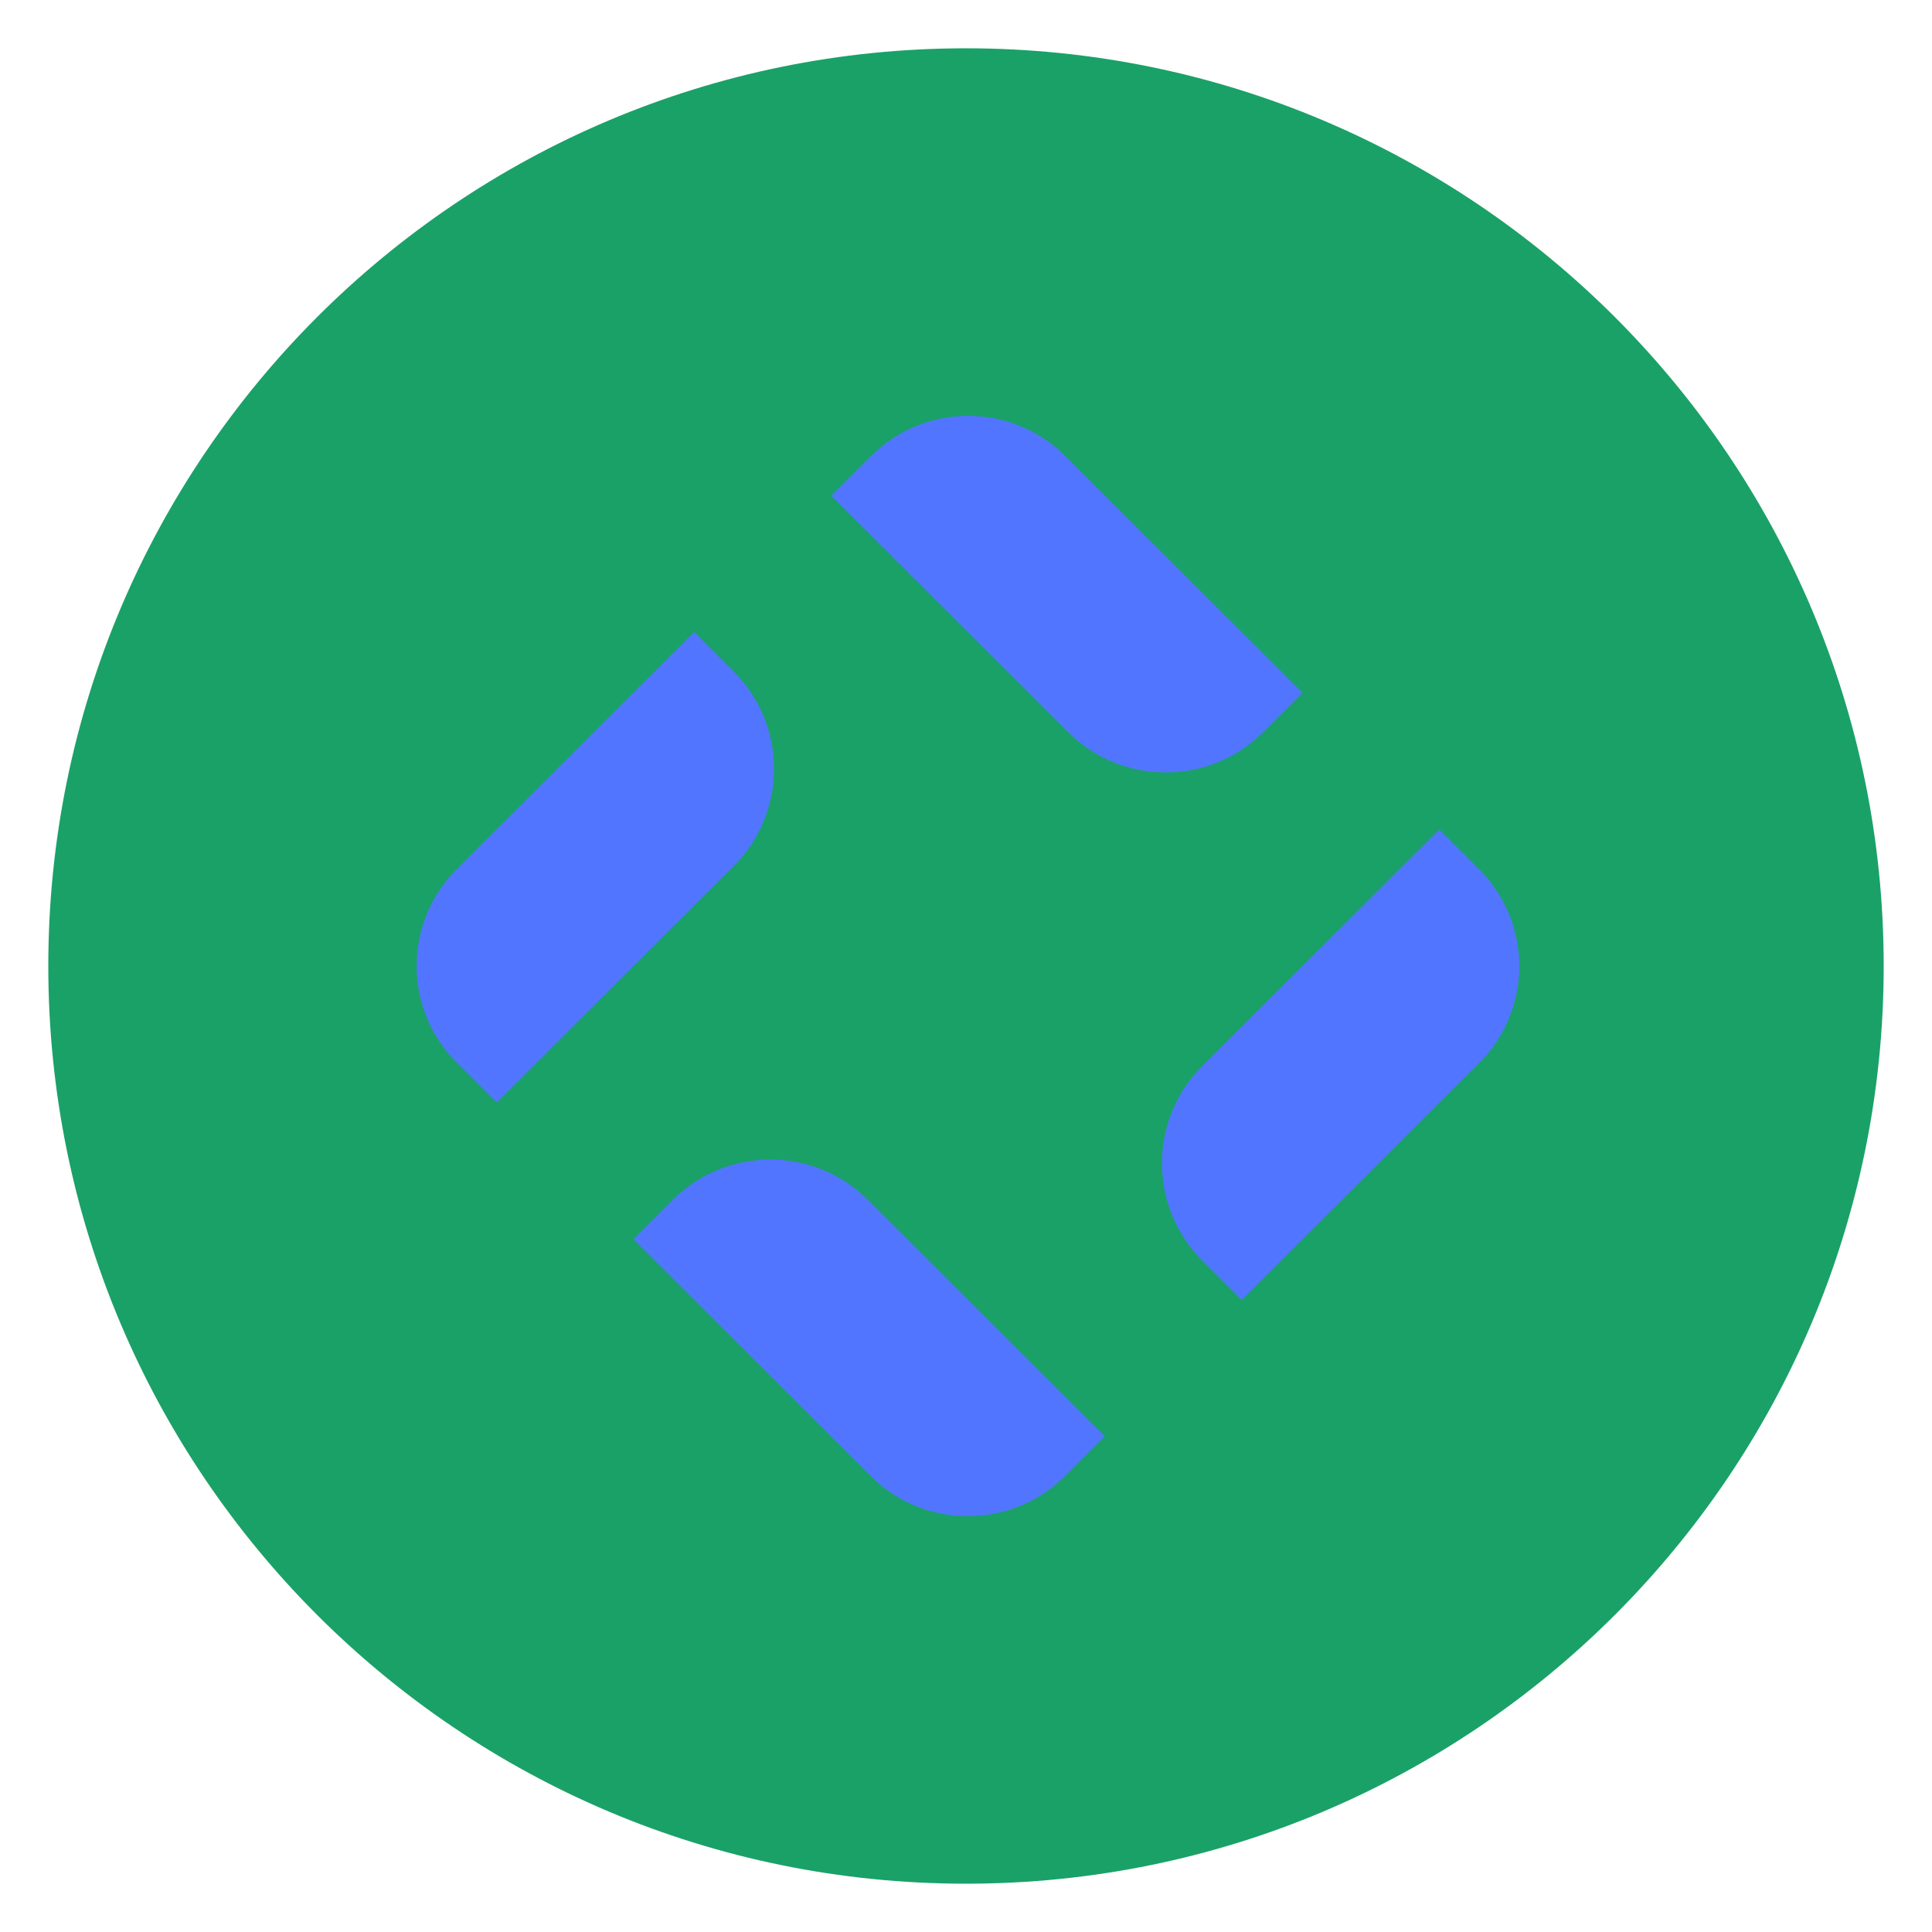
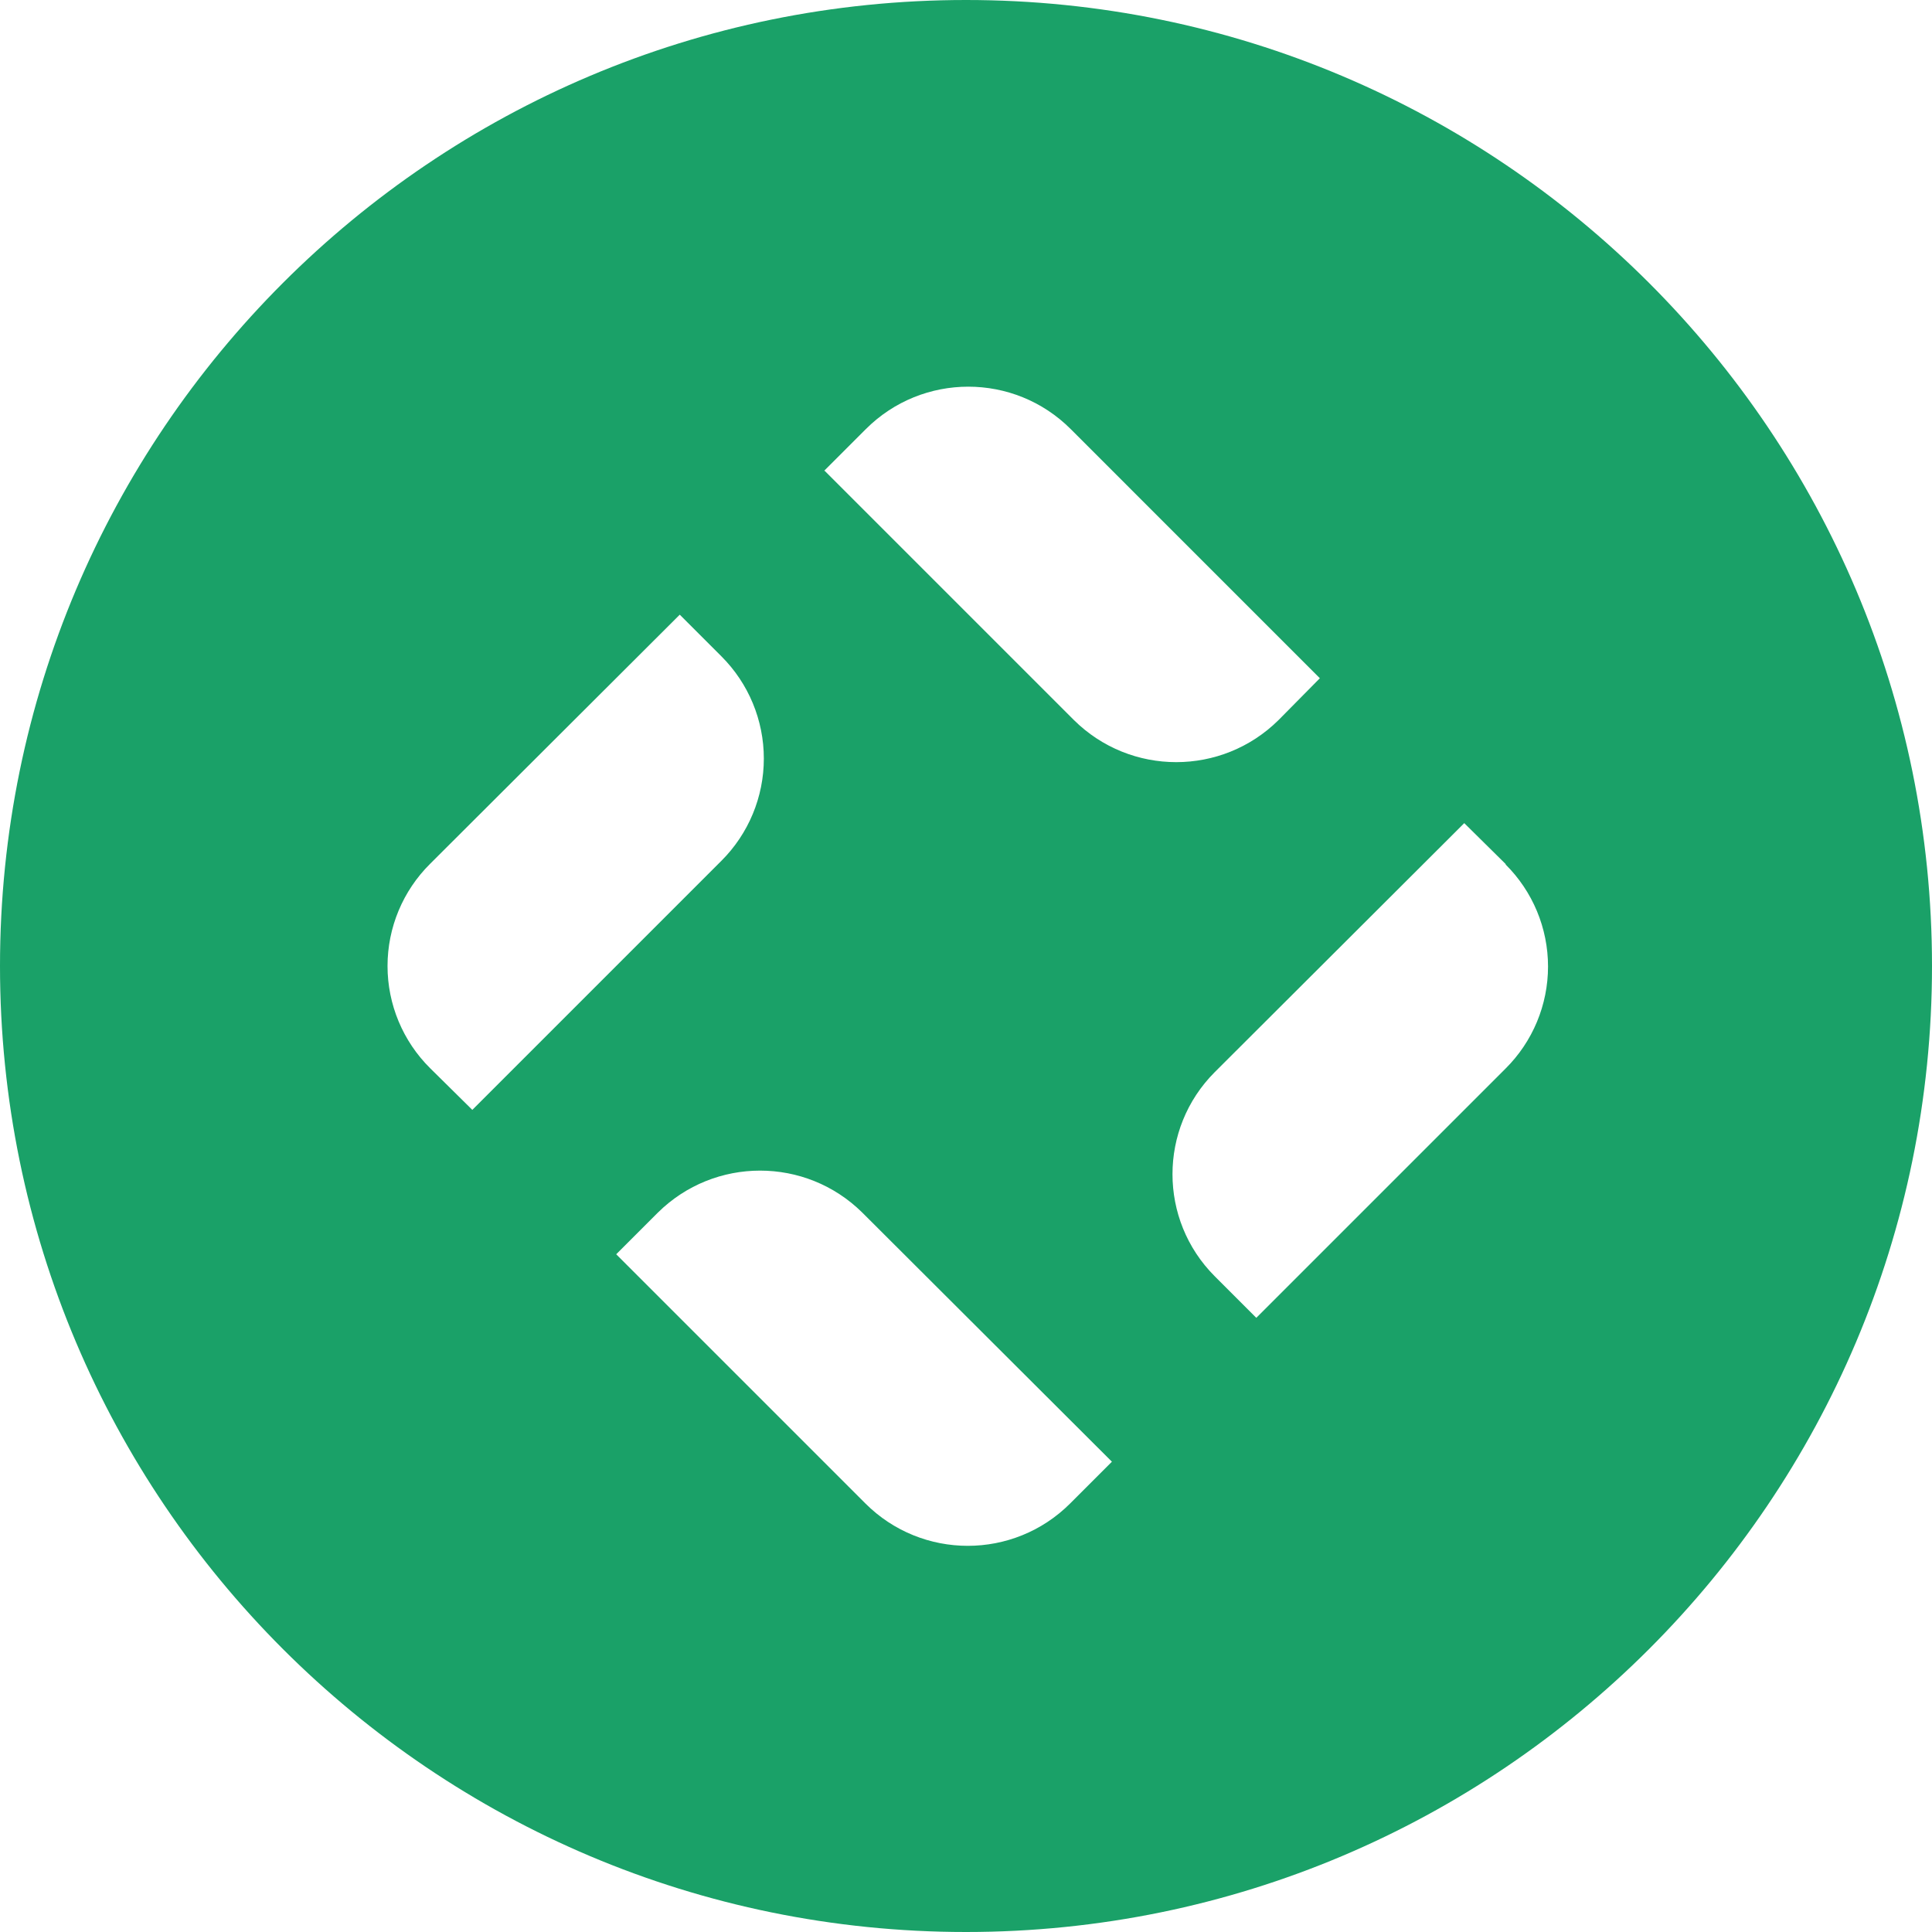
- <svg xmlns="http://www.w3.org/2000/svg" width="40" height="40" fill="none">
-   <path d="M20 39c10.493 0 19-8.507 19-19S30.493 1 20 1 1 9.507 1 20s8.507 19 19 19z" fill="#1AA168" />
-   <path d="M9.463 22.006l.82.819 4.91-4.9a2.844 2.844 0 0 0 0-4.019l-.82-.819-4.91 4.9a2.833 2.833 0 0 0 0 4.02zM18.03 9.444l-.82.818 4.91 4.9a2.858 2.858 0 0 0 4.028 0l.82-.818-4.91-4.9a2.847 2.847 0 0 0-4.027 0zm12.59 8.55l-.821-.819-4.91 4.9a2.844 2.844 0 0 0 0 4.019l.82.819 4.91-4.9a2.833 2.833 0 0 0 0-4.02zm-8.568 12.562l.82-.819-4.91-4.9a2.858 2.858 0 0 0-4.027 0l-.82.82 4.91 4.9a2.847 2.847 0 0 0 4.027 0z" fill="#5275FF" />
+ <svg xmlns="http://www.w3.org/2000/svg" width="38" height="38" fill="none">
+   <path fill="#1AA168" fill-rule="evenodd" d="M38 19a19 19 0 11-38 0 19 19 0 0138 0zM16.21 9.26l.82-.82a2.85 2.85 0 014.03 0l4.9 4.9-.81.82a2.86 2.86 0 01-4.03 0l-4.9-4.9zM9.28 21.82l-.82-.81a2.83 2.83 0 010-4.02l4.91-4.9.82.82a2.84 2.84 0 010 4.02l-4.9 4.9zM29.62 17l-.82-.81-4.91 4.9a2.84 2.84 0 000 4.01l.82.82 4.9-4.9a2.83 2.83 0 000-4.02zm-7.75 11.75l-.82.82a2.85 2.85 0 01-4.03 0l-4.9-4.9.82-.82a2.86 2.86 0 014.02 0l4.91 4.9z" clip-rule="evenodd" />
</svg>
